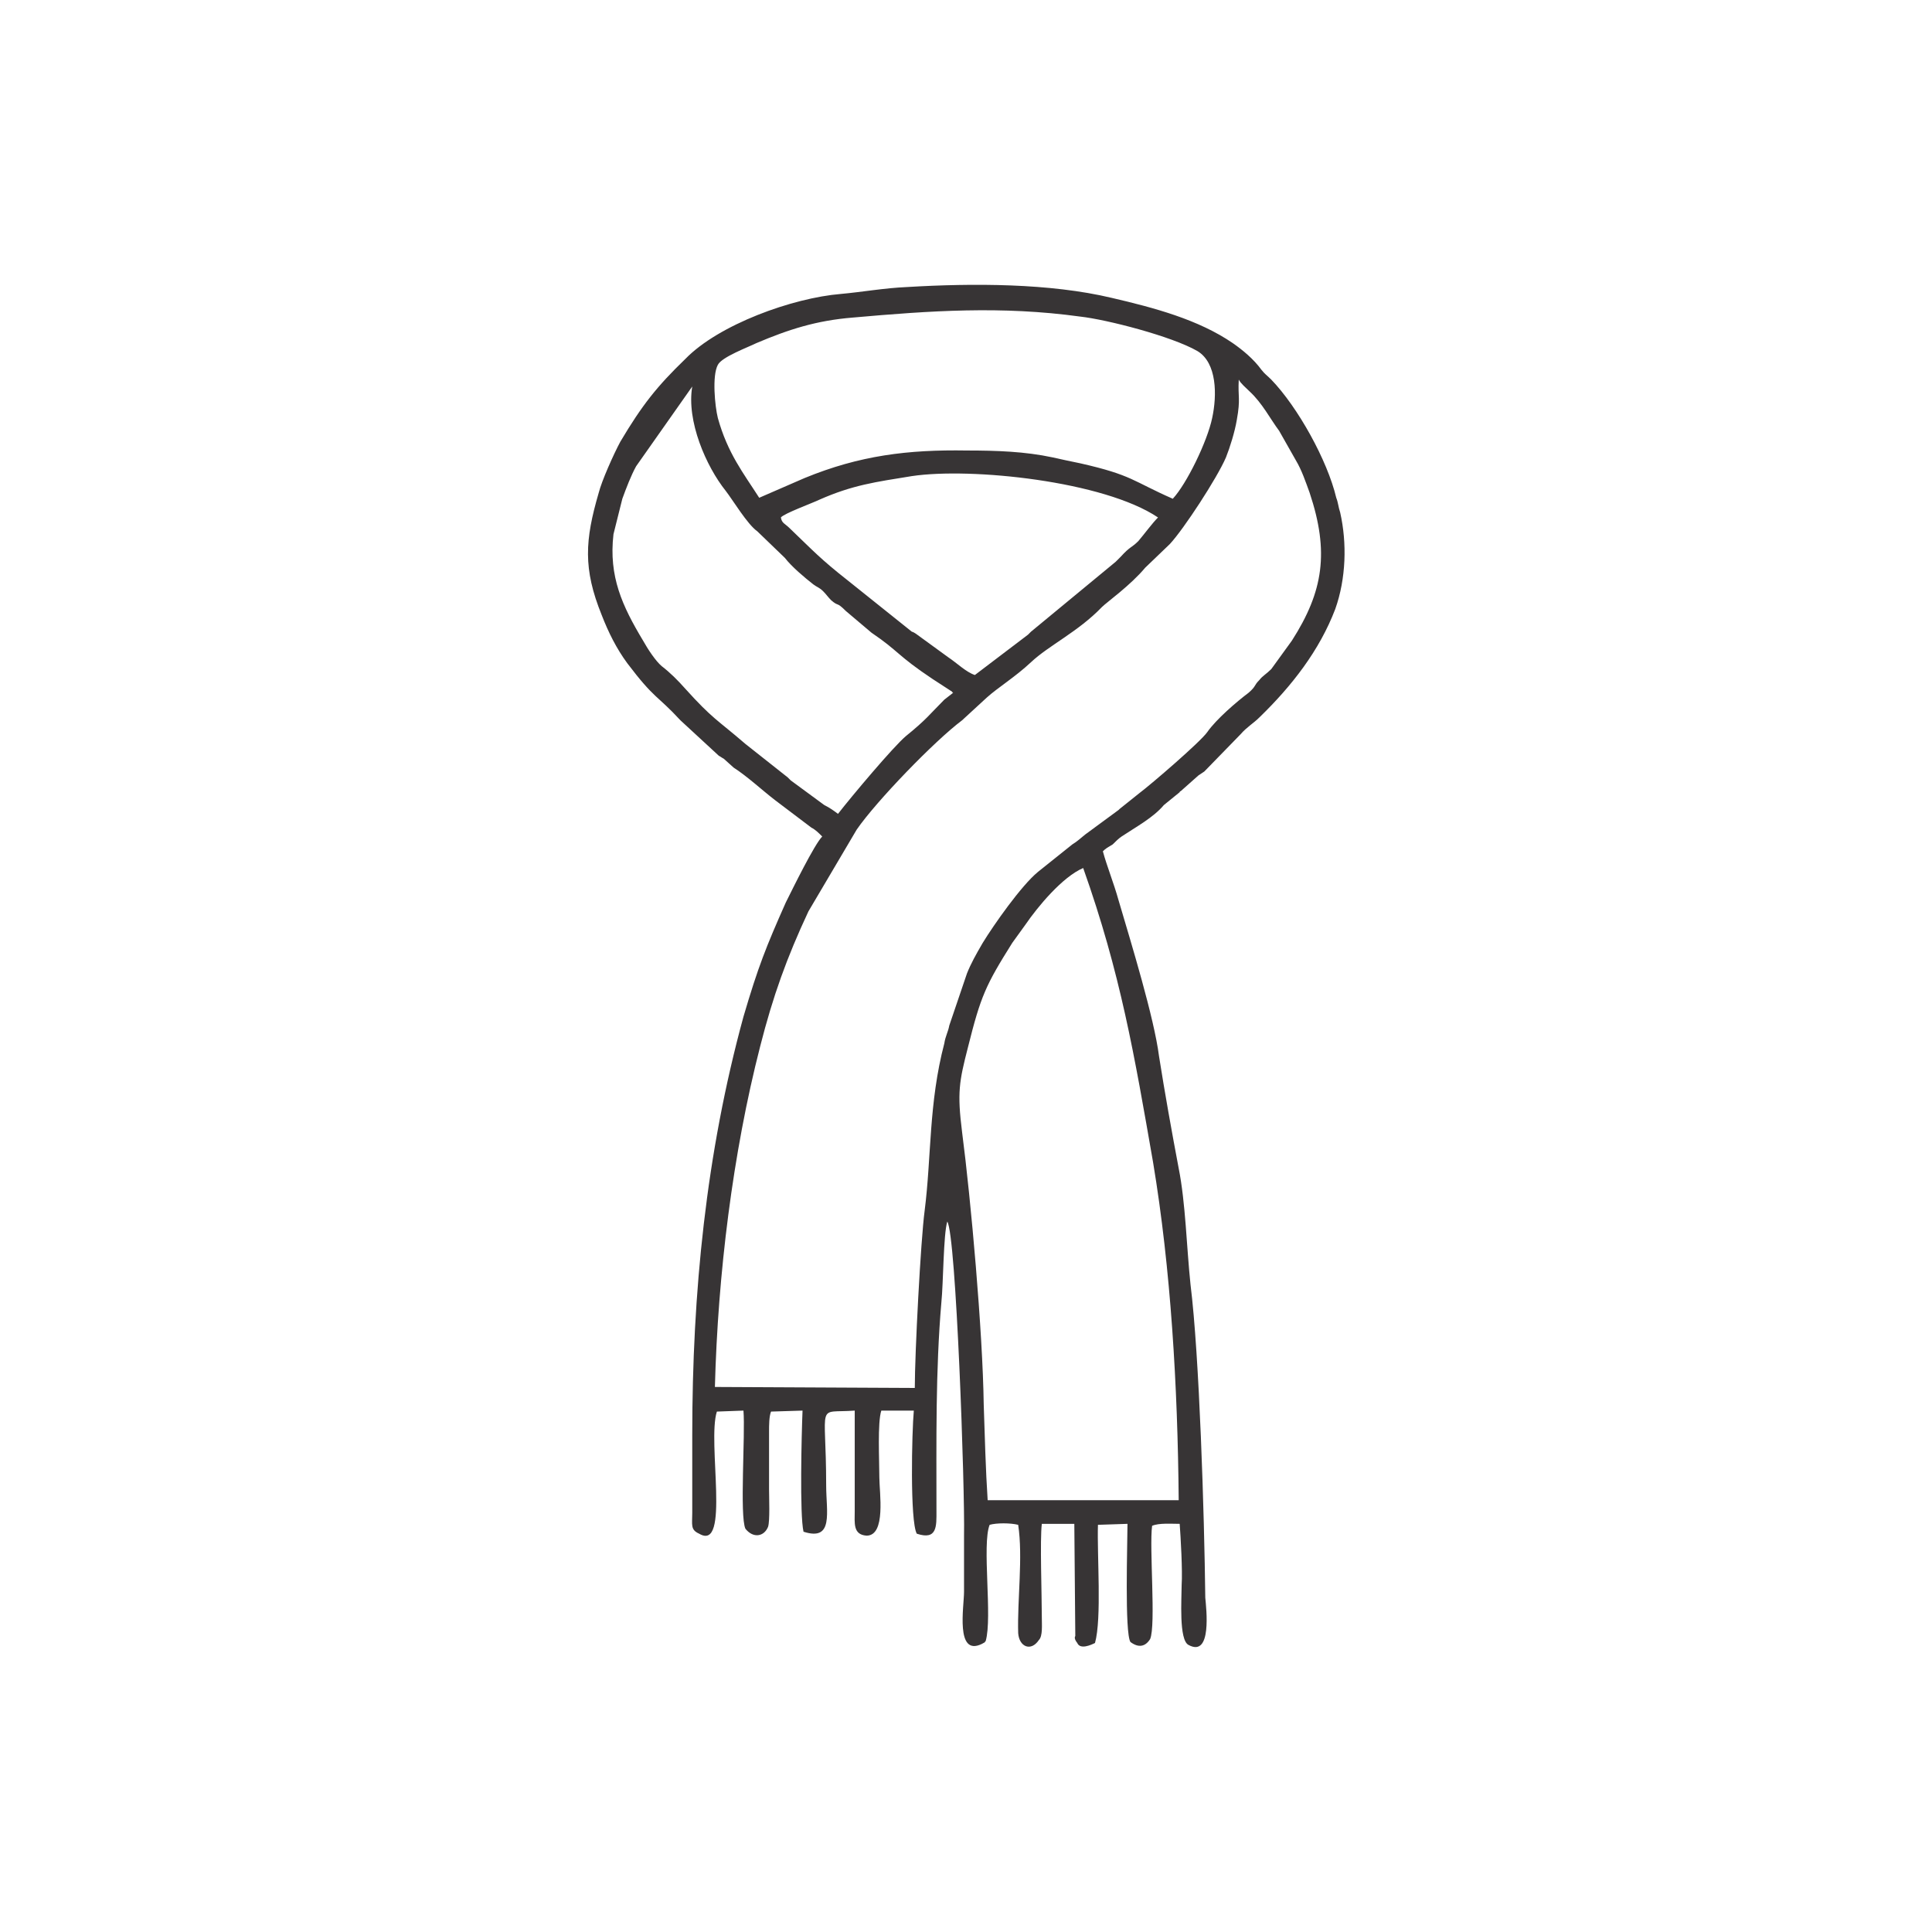
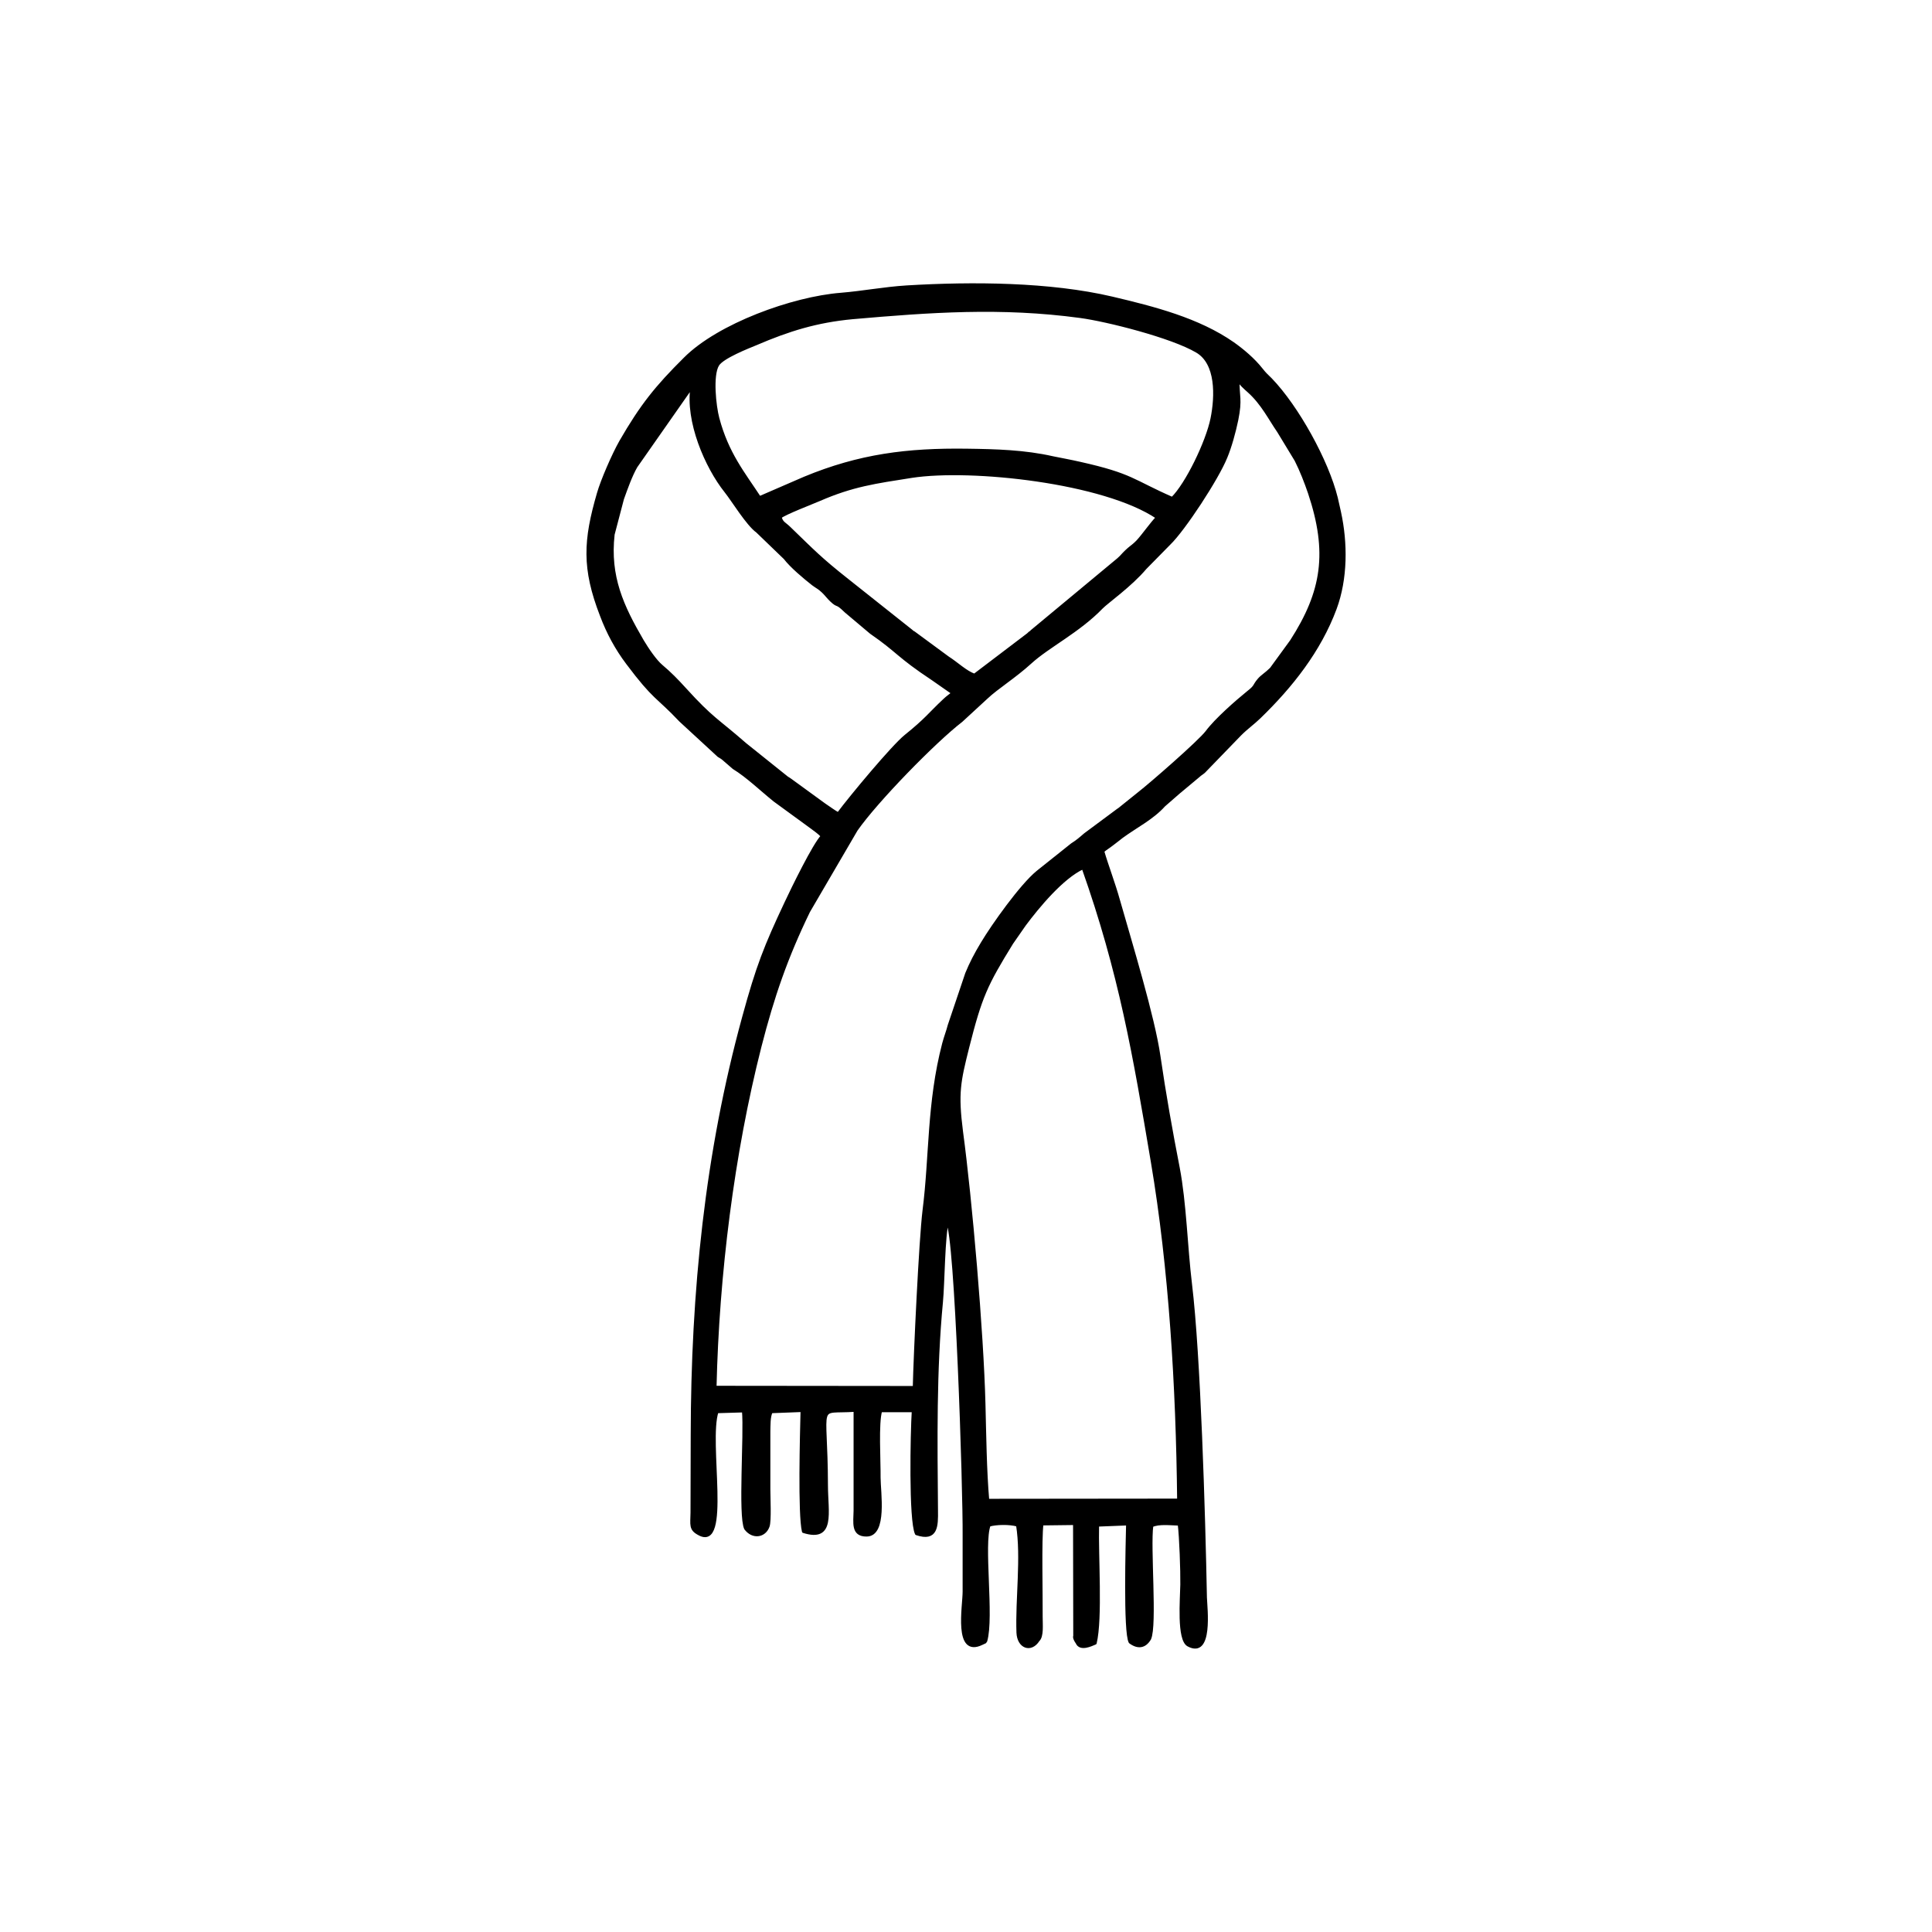
- <svg xmlns="http://www.w3.org/2000/svg" xml:space="preserve" width="76px" height="76px" version="1.1" style="shape-rendering:geometricPrecision; text-rendering:geometricPrecision; image-rendering:optimizeQuality; fill-rule:evenodd; clip-rule:evenodd" viewBox="0 0 19.62 19.59">
+ <svg xmlns="http://www.w3.org/2000/svg" xml:space="preserve" width="76px" height="76px" version="1.1" style="shape-rendering:geometricPrecision; text-rendering:geometricPrecision; image-rendering:optimizeQuality; fill-rule:evenodd; clip-rule:evenodd" viewBox="0 0 97.27 97.1">
  <defs>
    <style type="text/css">
   
+     .str0 {stroke:black;stroke-width:0.15;stroke-linecap:round;stroke-linejoin:round;stroke-miterlimit:22.926}
    .fil0 {fill:none}
-     .fil1 {fill:#373435}
+     .fil1 {fill:black}
   
  </style>
  </defs>
  <g id="Layer_x0020_1">
-     <rect class="fil0" width="19.62" height="19.59" rx="2.75" ry="2.75" />
-     <path class="fil1" d="M10.55 16.64c-0.06,0 0,0.05 0,-0.23l0.01 -0.93c0.04,-0.02 0.03,-0.01 0.04,-0.04 0.1,-0.01 0.26,-0.03 0.32,0.02 0.05,0.09 0.02,1.04 0.02,1.21 0.03,0.07 0.14,0.02 0.18,0 0.07,-0.25 0.02,-0.89 0.03,-1.2l0.3 -0.01c0,0.19 -0.03,1.11 0.03,1.2 0.08,0.06 0.15,0.05 0.2,-0.03 0.06,-0.14 -0.01,-0.93 0.02,-1.15 0.07,-0.03 0.19,-0.02 0.28,-0.02 0.01,0.13 0.03,0.48 0.02,0.62 0,0.14 -0.03,0.56 0.07,0.61 0.24,0.13 0.18,-0.37 0.17,-0.48 -0.01,-0.85 -0.06,-2.46 -0.15,-3.18 -0.04,-0.38 -0.05,-0.83 -0.12,-1.18 -0.07,-0.37 -0.14,-0.76 -0.2,-1.14 -0.05,-0.39 -0.28,-1.14 -0.41,-1.58 -0.05,-0.18 -0.12,-0.35 -0.16,-0.5 0.03,-0.03 0.05,-0.04 0.1,-0.07 0.03,-0.03 0.06,-0.06 0.09,-0.08 0.15,-0.1 0.32,-0.19 0.43,-0.32l0.16 -0.13c0,-0.01 0.01,-0.01 0.01,-0.01l0.18 -0.16c0.03,-0.02 0.03,-0.02 0.06,-0.04l0.37 -0.38c0.06,-0.07 0.13,-0.11 0.19,-0.17 0.33,-0.32 0.61,-0.68 0.77,-1.1 0.11,-0.31 0.12,-0.67 0.05,-0.98 -0.02,-0.06 -0.02,-0.1 -0.04,-0.15 -0.09,-0.38 -0.39,-0.92 -0.66,-1.2 -0.05,-0.05 -0.06,-0.05 -0.1,-0.1 -0.08,-0.11 -0.19,-0.2 -0.29,-0.27 -0.35,-0.24 -0.8,-0.36 -1.23,-0.46 -0.63,-0.15 -1.41,-0.15 -2.08,-0.11 -0.23,0.01 -0.45,0.05 -0.67,0.07 -0.49,0.04 -1.24,0.31 -1.58,0.66 -0.29,0.28 -0.44,0.47 -0.66,0.84 -0.07,0.13 -0.19,0.4 -0.22,0.52 -0.14,0.48 -0.16,0.77 0.03,1.24 0.07,0.18 0.15,0.34 0.26,0.49 0.28,0.37 0.3,0.32 0.54,0.58l0.39 0.36c0.02,0.01 0.03,0.02 0.05,0.03l0.1 0.09c0.14,0.09 0.29,0.23 0.42,0.33l0.37 0.28c0.04,0.02 0.07,0.05 0.11,0.09 -0.08,0.08 -0.3,0.53 -0.37,0.67 -0.2,0.45 -0.28,0.65 -0.43,1.16 -0.38,1.39 -0.52,2.8 -0.52,4.25l0 0.79c0,0.12 -0.02,0.17 0.07,0.21 0.32,0.19 0.08,-0.93 0.18,-1.24l0.27 -0.01c0.02,0.24 -0.04,1.07 0.02,1.2 0.08,0.1 0.19,0.08 0.23,-0.02 0.02,-0.06 0.01,-0.3 0.01,-0.38l0 -0.59c0,-0.06 0,-0.15 0.02,-0.2l0.32 -0.01c-0.01,0.24 -0.03,1.06 0.01,1.23 0.31,0.1 0.23,-0.2 0.23,-0.47 0,-0.87 -0.11,-0.73 0.29,-0.76l0 1.02c0,0.12 -0.02,0.24 0.12,0.25 0.2,0 0.13,-0.44 0.13,-0.59 0,-0.17 -0.02,-0.56 0.02,-0.68l0.33 0c-0.02,0.22 -0.04,1.12 0.03,1.25 0.21,0.07 0.2,-0.08 0.2,-0.23 0,-0.71 -0.01,-1.42 0.05,-2.12 0.02,-0.19 0.02,-0.69 0.06,-0.82 0.09,0.14 0.18,2.72 0.17,3.19 0,0.19 0,0.38 0,0.57 0,0.15 -0.09,0.66 0.18,0.53 0.07,-0.04 0.01,0 0.04,-0.03 0.07,-0.24 -0.04,-0.98 0.04,-1.18 0.07,-0.02 0.21,-0.02 0.29,0 0.05,0.33 -0.01,0.76 0,1.1 0.01,0.14 0.13,0.19 0.21,0.07zm-3.29 -2.57l2.03 0.01c0,-0.35 0.06,-1.5 0.1,-1.8 0.07,-0.55 0.04,-1.09 0.2,-1.7 0.01,-0.07 0.04,-0.12 0.05,-0.18l0.18 -0.53c0.04,-0.1 0.09,-0.19 0.16,-0.31 0.11,-0.18 0.39,-0.58 0.56,-0.72l0.35 -0.28c0.05,-0.03 0.08,-0.06 0.13,-0.1l0.34 -0.25c0,0 0.01,-0.01 0.01,-0.01l0.2 -0.16c0.12,-0.09 0.62,-0.52 0.69,-0.62 0.09,-0.13 0.3,-0.31 0.42,-0.4 0.08,-0.07 0.05,-0.07 0.11,-0.13 0.03,-0.04 0.07,-0.06 0.12,-0.11l0.21 -0.29c0.32,-0.5 0.38,-0.9 0.18,-1.5 -0.04,-0.11 -0.08,-0.23 -0.14,-0.33l-0.17 -0.3c-0.09,-0.12 -0.17,-0.28 -0.3,-0.4 -0.04,-0.04 -0.09,-0.08 -0.11,-0.12 -0.01,0.18 0.02,0.19 -0.02,0.41 -0.02,0.12 -0.07,0.28 -0.11,0.38 -0.09,0.21 -0.43,0.73 -0.57,0.88l-0.25 0.24c-0.15,0.18 -0.39,0.35 -0.44,0.4 -0.24,0.25 -0.54,0.39 -0.72,0.56 -0.16,0.15 -0.34,0.26 -0.45,0.36l-0.25 0.23c-0.28,0.21 -0.87,0.82 -1.07,1.11l-0.49 0.83c-0.22,0.47 -0.36,0.86 -0.49,1.37 -0.28,1.09 -0.43,2.32 -0.46,3.46zm2.77 1.15l1.94 0c-0.01,-1.16 -0.08,-2.35 -0.26,-3.43 -0.19,-1.09 -0.33,-1.92 -0.71,-2.99 -0.21,0.09 -0.46,0.39 -0.59,0.58l-0.13 0.18c-0.27,0.43 -0.32,0.54 -0.45,1.06 -0.09,0.35 -0.11,0.46 -0.06,0.86 0.09,0.69 0.21,2.03 0.22,2.77 0.01,0.3 0.02,0.67 0.04,0.97zm-2.32 -10.18l0.46 -0.2c0.56,-0.23 1.05,-0.29 1.65,-0.28 0.3,0 0.59,0.01 0.87,0.07 0.09,0.02 0.18,0.04 0.28,0.06 0.53,0.12 0.53,0.18 0.94,0.36 0.14,-0.15 0.35,-0.58 0.4,-0.82 0.05,-0.23 0.05,-0.56 -0.15,-0.68 -0.26,-0.15 -0.92,-0.32 -1.19,-0.35 -0.8,-0.11 -1.52,-0.06 -2.31,0.01 -0.37,0.03 -0.65,0.12 -0.98,0.26 -0.08,0.04 -0.35,0.14 -0.39,0.22 -0.06,0.11 -0.03,0.42 0,0.54 0.1,0.36 0.26,0.56 0.42,0.81zm0.8 3.21c0.14,-0.18 0.56,-0.68 0.69,-0.79 0.21,-0.17 0.24,-0.22 0.39,-0.37 0.04,-0.03 0.05,-0.04 0.09,-0.07 -0.01,0 -0.01,-0.01 -0.01,-0.01l-0.2 -0.13c-0.36,-0.24 -0.34,-0.28 -0.62,-0.47l-0.26 -0.22c-0.1,-0.1 -0.07,-0.04 -0.15,-0.11 -0.03,-0.03 -0.05,-0.06 -0.08,-0.09 -0.04,-0.04 -0.06,-0.04 -0.1,-0.07 -0.09,-0.07 -0.22,-0.18 -0.29,-0.27l-0.28 -0.27c-0.1,-0.07 -0.25,-0.32 -0.32,-0.41 -0.2,-0.25 -0.4,-0.71 -0.34,-1.06l-0.57 0.81c-0.05,0.09 -0.1,0.22 -0.14,0.33l-0.09 0.36c-0.05,0.43 0.09,0.73 0.3,1.08 0.05,0.09 0.13,0.21 0.19,0.26 0.09,0.07 0.16,0.14 0.24,0.23 0.28,0.31 0.32,0.31 0.61,0.56l0.43 0.34c0.02,0.02 0.01,0.01 0.03,0.03l0.34 0.25c0.06,0.03 0.1,0.06 0.14,0.09zm-0.58 -3.01c0.01,0.06 0.04,0.06 0.09,0.11 0.24,0.23 0.31,0.31 0.59,0.53l0.65 0.52c0.01,0 0.04,0.02 0.04,0.02l0.33 0.24c0.09,0.06 0.18,0.15 0.27,0.18l0.54 -0.41c0.01,-0.01 0.03,-0.03 0.03,-0.03l0.86 -0.71c0.03,-0.03 0.02,-0.02 0.05,-0.05 0.1,-0.11 0.11,-0.09 0.18,-0.16 0.06,-0.07 0.14,-0.18 0.2,-0.24 -0.55,-0.37 -1.9,-0.51 -2.5,-0.42 -0.37,0.06 -0.6,0.09 -0.94,0.24 -0.06,0.03 -0.36,0.14 -0.39,0.18zm2.62 11.4c0.04,-0.04 0.03,-0.15 0.03,-0.23 0,-0.23 -0.02,-0.79 0,-0.95l0.33 0 0.01 1.14c0,0 -0.02,0.02 0.02,0.07 0,-0.17 0.03,-1.12 -0.02,-1.21 -0.06,-0.05 -0.22,-0.03 -0.32,-0.02 -0.01,0.03 0,0.02 -0.04,0.04l-0.01 0.93c0,0.28 -0.06,0.23 0,0.23z" />
+     <rect class="fil0" width="97.27" height="97.09" rx="13.64" ry="13.61" />
+     <g>
+       <path class="fil0 str0" d="M52.27 82.49c-0.26,0 0.05,0.25 0.03,-1.17l0.02 -4.57c0.2,-0.11 0.15,-0.06 0.25,-0.23 0.48,-0.02 1.26,-0.12 1.56,0.11 0.24,0.44 0.12,5.17 0.1,5.99 0.16,0.37 0.7,0.11 0.91,0.02 0.3,-1.25 0.08,-4.41 0.12,-5.94l1.51 -0.06c-0.02,0.94 -0.15,5.48 0.13,5.95 0.39,0.29 0.74,0.24 0.98,-0.17 0.31,-0.68 -0.04,-4.6 0.11,-5.69 0.35,-0.17 0.96,-0.09 1.38,-0.08 0.08,0.64 0.14,2.34 0.13,3.04 -0.01,0.71 -0.19,2.78 0.33,3.05 1.18,0.63 0.88,-1.85 0.86,-2.39 -0.08,-4.22 -0.32,-12.22 -0.75,-15.77 -0.23,-1.9 -0.28,-4.1 -0.62,-5.87 -0.35,-1.79 -0.7,-3.75 -0.97,-5.62 -0.28,-1.95 -1.42,-5.68 -2.03,-7.82 -0.25,-0.9 -0.59,-1.77 -0.8,-2.5 0.13,-0.12 0.25,-0.18 0.47,-0.35 0.18,-0.13 0.33,-0.26 0.49,-0.38 0.71,-0.52 1.54,-0.93 2.12,-1.58l0.78 -0.68c0.02,-0.01 0.04,-0.03 0.05,-0.04l0.91 -0.76c0.12,-0.11 0.14,-0.1 0.27,-0.21l1.82 -1.88c0.35,-0.35 0.65,-0.55 0.98,-0.87 1.6,-1.55 3.02,-3.34 3.81,-5.46 0.56,-1.51 0.56,-3.3 0.22,-4.86 -0.06,-0.26 -0.1,-0.46 -0.16,-0.71 -0.46,-1.87 -1.97,-4.59 -3.3,-5.97 -0.25,-0.25 -0.27,-0.25 -0.47,-0.5 -0.4,-0.51 -0.95,-0.97 -1.43,-1.31 -1.75,-1.22 -3.98,-1.79 -6.1,-2.29 -3.12,-0.73 -7,-0.76 -10.33,-0.56 -1.13,0.07 -2.21,0.28 -3.31,0.37 -2.42,0.19 -6.16,1.54 -7.86,3.25 -1.43,1.42 -2.18,2.35 -3.23,4.17 -0.38,0.67 -0.94,1.97 -1.12,2.6 -0.69,2.37 -0.77,3.78 0.15,6.15 0.33,0.88 0.76,1.67 1.31,2.4 1.38,1.84 1.47,1.62 2.67,2.89l1.92 1.77c0.11,0.07 0.16,0.09 0.24,0.16l0.52 0.45c0.69,0.42 1.41,1.12 2.06,1.64l1.85 1.35c0.18,0.14 0.36,0.25 0.55,0.45 -0.41,0.42 -1.49,2.63 -1.83,3.36 -1.03,2.19 -1.43,3.19 -2.13,5.76 -1.88,6.85 -2.58,13.84 -2.59,21.04l-0.01 3.9c-0.01,0.62 -0.09,0.83 0.34,1.06 1.59,0.91 0.41,-4.6 0.92,-6.14l1.33 -0.04c0.11,1.18 -0.2,5.27 0.11,5.92 0.36,0.48 0.95,0.39 1.13,-0.11 0.1,-0.27 0.04,-1.48 0.04,-1.86l0 -2.92c0.01,-0.29 -0.01,-0.74 0.12,-0.99l1.55 -0.06c-0.03,1.19 -0.14,5.23 0.07,6.09 1.55,0.49 1.16,-0.97 1.16,-2.32 -0.01,-4.33 -0.58,-3.64 1.44,-3.78l0 5.05c-0.01,0.61 -0.14,1.23 0.57,1.23 0.99,0.01 0.64,-2.17 0.64,-2.89 0.01,-0.84 -0.11,-2.76 0.08,-3.37l1.64 0c-0.07,1.09 -0.16,5.52 0.16,6.19 1.02,0.35 1.02,-0.4 1.01,-1.16 -0.03,-3.51 -0.08,-7.05 0.25,-10.51 0.09,-0.92 0.1,-3.39 0.3,-4.04 0.45,0.69 0.86,13.49 0.84,15.81 0,0.94 0,1.88 0,2.82 0,0.74 -0.47,3.27 0.89,2.61 0.34,-0.16 0.02,0 0.2,-0.13 0.35,-1.21 -0.19,-4.88 0.17,-5.83 0.34,-0.1 1.03,-0.12 1.43,0 0.26,1.62 -0.04,3.73 0.02,5.41 0.03,0.73 0.65,0.96 1.02,0.38zm-16.27 -12.73l10.03 0.01c0.04,-1.71 0.31,-7.43 0.49,-8.9 0.35,-2.73 0.21,-5.42 0.99,-8.41 0.09,-0.34 0.2,-0.61 0.28,-0.92l0.88 -2.61c0.21,-0.51 0.44,-0.96 0.79,-1.54 0.54,-0.9 1.95,-2.89 2.78,-3.57l1.73 -1.38c0.27,-0.17 0.43,-0.31 0.66,-0.51l1.67 -1.24c0.02,-0.01 0.05,-0.03 0.06,-0.04l0.97 -0.78c0.62,-0.48 3.07,-2.62 3.43,-3.1 0.46,-0.62 1.5,-1.53 2.08,-2 0.41,-0.32 0.27,-0.31 0.54,-0.63 0.15,-0.18 0.37,-0.3 0.62,-0.55l1.02 -1.4c1.61,-2.5 1.9,-4.48 0.91,-7.45 -0.18,-0.53 -0.42,-1.15 -0.68,-1.66l-0.88 -1.45c-0.43,-0.62 -0.81,-1.4 -1.49,-2.01 -0.19,-0.17 -0.45,-0.39 -0.55,-0.61 -0.01,0.9 0.15,0.99 -0.06,2.04 -0.13,0.63 -0.34,1.38 -0.55,1.88 -0.43,1.07 -2.12,3.65 -2.86,4.36l-1.2 1.22c-0.73,0.87 -1.94,1.72 -2.2,1.99 -1.16,1.2 -2.68,1.94 -3.58,2.76 -0.8,0.73 -1.68,1.27 -2.21,1.77l-1.27 1.17c-1.35,1.04 -4.27,4.03 -5.29,5.49l-2.4 4.11c-1.12,2.31 -1.8,4.27 -2.45,6.81 -1.37,5.38 -2.13,11.49 -2.26,17.15zm13.73 5.69l9.61 -0.01c-0.06,-5.74 -0.42,-11.67 -1.32,-17.01 -0.91,-5.4 -1.61,-9.52 -3.49,-14.83 -1.05,0.48 -2.28,1.97 -2.95,2.87l-0.64 0.92c-1.3,2.11 -1.57,2.69 -2.22,5.26 -0.43,1.72 -0.56,2.29 -0.31,4.24 0.46,3.41 1.04,10.1 1.13,13.72 0.04,1.53 0.06,3.36 0.19,4.84zm-11.49 -50.48l2.26 -0.98c2.77,-1.15 5.19,-1.45 8.17,-1.41 1.48,0.02 2.92,0.06 4.33,0.38 0.44,0.09 0.89,0.17 1.37,0.28 2.64,0.59 2.64,0.89 4.65,1.77 0.73,-0.71 1.76,-2.84 2,-4.02 0.23,-1.14 0.27,-2.79 -0.76,-3.39 -1.27,-0.75 -4.53,-1.57 -5.87,-1.75 -3.99,-0.54 -7.56,-0.28 -11.46,0.06 -1.82,0.17 -3.23,0.61 -4.86,1.31 -0.39,0.16 -1.72,0.68 -1.94,1.07 -0.32,0.53 -0.15,2.08 0.01,2.68 0.47,1.78 1.3,2.78 2.1,4zm3.96 15.92c0.68,-0.91 2.75,-3.39 3.39,-3.91 1.07,-0.86 1.2,-1.11 1.97,-1.83 0.16,-0.15 0.24,-0.19 0.41,-0.34 -0.02,-0.02 -0.04,-0.06 -0.05,-0.04l-0.96 -0.67c-1.78,-1.18 -1.72,-1.38 -3.11,-2.34l-1.27 -1.07c-0.52,-0.51 -0.35,-0.19 -0.73,-0.55 -0.15,-0.14 -0.27,-0.31 -0.42,-0.45 -0.2,-0.19 -0.3,-0.22 -0.5,-0.37 -0.42,-0.33 -1.09,-0.89 -1.41,-1.31l-1.39 -1.34c-0.5,-0.36 -1.23,-1.57 -1.59,-2.02 -0.98,-1.23 -1.98,-3.54 -1.7,-5.28l-2.82 4.03c-0.26,0.45 -0.49,1.1 -0.68,1.63l-0.47 1.79c-0.24,2.13 0.46,3.63 1.47,5.36 0.25,0.42 0.65,1.01 0.96,1.27 0.43,0.36 0.78,0.72 1.18,1.16 1.39,1.53 1.6,1.52 3.04,2.78l2.11 1.69c0.11,0.07 0.06,0.03 0.17,0.11l1.69 1.23c0.28,0.19 0.48,0.34 0.71,0.47zm-2.92 -14.94c0.07,0.3 0.23,0.32 0.47,0.56 1.2,1.16 1.54,1.53 2.92,2.62l3.25 2.58c0.01,0 0.17,0.12 0.17,0.12l1.63 1.2c0.47,0.3 0.89,0.72 1.34,0.88l2.7 -2.05c0.02,-0.02 0.15,-0.14 0.16,-0.14l4.25 -3.53c0.16,-0.14 0.11,-0.08 0.26,-0.23 0.48,-0.53 0.53,-0.46 0.85,-0.79 0.31,-0.34 0.7,-0.91 0.99,-1.2 -2.68,-1.81 -9.37,-2.53 -12.37,-2.07 -1.84,0.29 -2.97,0.44 -4.65,1.17 -0.32,0.14 -1.78,0.7 -1.97,0.88zm12.99 56.54c0.21,-0.2 0.15,-0.76 0.15,-1.17 0.01,-1.13 -0.06,-3.9 0.04,-4.68l1.64 -0.02 0.01 5.67c0,0 -0.06,0.07 0.12,0.33 0.02,-0.82 0.14,-5.55 -0.1,-5.99 -0.3,-0.23 -1.08,-0.13 -1.56,-0.11 -0.1,0.17 -0.05,0.12 -0.25,0.23l-0.02 4.57c0.02,1.42 -0.29,1.17 -0.03,1.17z" />
+       <path id="_1" class="fil1" d="M52.27 82.49c-0.26,0 0.05,0.25 0.03,-1.17l0.02 -4.57c0.2,-0.11 0.15,-0.06 0.25,-0.23 0.48,-0.02 1.26,-0.12 1.56,0.11 0.24,0.44 0.12,5.17 0.1,5.99 0.16,0.37 0.7,0.11 0.91,0.02 0.3,-1.25 0.08,-4.41 0.12,-5.94l1.51 -0.06c-0.02,0.94 -0.15,5.48 0.13,5.95 0.39,0.29 0.74,0.24 0.98,-0.17 0.31,-0.68 -0.04,-4.6 0.11,-5.69 0.35,-0.17 0.96,-0.09 1.38,-0.08 0.08,0.64 0.14,2.34 0.13,3.04 -0.01,0.71 -0.19,2.78 0.33,3.05 1.18,0.63 0.88,-1.85 0.86,-2.39 -0.08,-4.22 -0.32,-12.22 -0.75,-15.77 -0.23,-1.9 -0.28,-4.1 -0.62,-5.87 -0.35,-1.79 -0.7,-3.75 -0.97,-5.62 -0.28,-1.95 -1.42,-5.68 -2.03,-7.82 -0.25,-0.9 -0.59,-1.77 -0.8,-2.5 0.13,-0.12 0.25,-0.18 0.47,-0.35 0.18,-0.13 0.33,-0.26 0.49,-0.38 0.71,-0.52 1.54,-0.93 2.12,-1.58l0.78 -0.68c0.02,-0.01 0.04,-0.03 0.05,-0.04l0.91 -0.76c0.12,-0.11 0.14,-0.1 0.27,-0.21l1.82 -1.88c0.35,-0.35 0.65,-0.55 0.98,-0.87 1.6,-1.55 3.02,-3.34 3.81,-5.46 0.56,-1.51 0.56,-3.3 0.22,-4.86 -0.06,-0.26 -0.1,-0.46 -0.16,-0.71 -0.46,-1.87 -1.97,-4.59 -3.3,-5.97 -0.25,-0.25 -0.27,-0.25 -0.47,-0.5 -0.4,-0.51 -0.95,-0.97 -1.43,-1.31 -1.75,-1.22 -3.98,-1.79 -6.1,-2.29 -3.12,-0.73 -7,-0.76 -10.33,-0.56 -1.13,0.07 -2.21,0.28 -3.31,0.37 -2.42,0.19 -6.16,1.54 -7.86,3.25 -1.43,1.42 -2.18,2.35 -3.23,4.17 -0.38,0.67 -0.94,1.97 -1.12,2.6 -0.69,2.37 -0.77,3.78 0.15,6.15 0.33,0.88 0.76,1.67 1.31,2.4 1.38,1.84 1.47,1.62 2.67,2.89l1.92 1.77c0.11,0.07 0.16,0.09 0.24,0.16l0.52 0.45c0.69,0.42 1.41,1.12 2.06,1.64l1.85 1.35c0.18,0.14 0.36,0.25 0.55,0.45 -0.41,0.42 -1.49,2.63 -1.83,3.36 -1.03,2.19 -1.43,3.19 -2.13,5.76 -1.88,6.85 -2.58,13.84 -2.59,21.04l-0.01 3.9c-0.01,0.62 -0.09,0.83 0.34,1.06 1.59,0.91 0.41,-4.6 0.92,-6.14l1.33 -0.04c0.11,1.18 -0.2,5.27 0.11,5.92 0.36,0.48 0.95,0.39 1.13,-0.11 0.1,-0.27 0.04,-1.48 0.04,-1.86l0 -2.92c0.01,-0.29 -0.01,-0.74 0.12,-0.99l1.55 -0.06c-0.03,1.19 -0.14,5.23 0.07,6.09 1.55,0.49 1.16,-0.97 1.16,-2.32 -0.01,-4.33 -0.58,-3.64 1.44,-3.78l0 5.05c-0.01,0.61 -0.14,1.23 0.57,1.23 0.99,0.01 0.64,-2.17 0.64,-2.89 0.01,-0.84 -0.11,-2.76 0.08,-3.37l1.64 0c-0.07,1.09 -0.16,5.52 0.16,6.19 1.02,0.35 1.02,-0.4 1.01,-1.16 -0.03,-3.51 -0.08,-7.05 0.25,-10.51 0.09,-0.92 0.1,-3.39 0.3,-4.04 0.45,0.69 0.86,13.49 0.84,15.81 0,0.94 0,1.88 0,2.82 0,0.74 -0.47,3.27 0.89,2.61 0.34,-0.16 0.02,0 0.2,-0.13 0.35,-1.21 -0.19,-4.88 0.17,-5.83 0.34,-0.1 1.03,-0.12 1.43,0 0.26,1.62 -0.04,3.73 0.02,5.41 0.03,0.73 0.65,0.96 1.02,0.38zm-16.27 -12.73l10.03 0.01c0.04,-1.71 0.31,-7.43 0.49,-8.9 0.35,-2.73 0.21,-5.42 0.99,-8.41 0.09,-0.34 0.2,-0.61 0.28,-0.92l0.88 -2.61c0.21,-0.51 0.44,-0.96 0.79,-1.54 0.54,-0.9 1.95,-2.89 2.78,-3.57l1.73 -1.38c0.27,-0.17 0.43,-0.31 0.66,-0.51l1.67 -1.24c0.02,-0.01 0.05,-0.03 0.06,-0.04l0.97 -0.78c0.62,-0.48 3.07,-2.62 3.43,-3.1 0.46,-0.62 1.5,-1.53 2.08,-2 0.41,-0.32 0.27,-0.31 0.54,-0.63 0.15,-0.18 0.37,-0.3 0.62,-0.55l1.02 -1.4c1.61,-2.5 1.9,-4.48 0.91,-7.45 -0.18,-0.53 -0.42,-1.15 -0.68,-1.66l-0.88 -1.45c-0.43,-0.62 -0.81,-1.4 -1.49,-2.01 -0.19,-0.17 -0.45,-0.39 -0.55,-0.61 -0.01,0.9 0.15,0.99 -0.06,2.04 -0.13,0.63 -0.34,1.38 -0.55,1.88 -0.43,1.07 -2.12,3.65 -2.86,4.36l-1.2 1.22c-0.73,0.87 -1.94,1.72 -2.2,1.99 -1.16,1.2 -2.68,1.94 -3.58,2.76 -0.8,0.73 -1.68,1.27 -2.21,1.77l-1.27 1.17c-1.35,1.04 -4.27,4.03 -5.29,5.49l-2.4 4.11c-1.12,2.31 -1.8,4.27 -2.45,6.81 -1.37,5.38 -2.13,11.49 -2.26,17.15zm13.73 5.69l9.61 -0.01c-0.06,-5.74 -0.42,-11.67 -1.32,-17.01 -0.91,-5.4 -1.61,-9.52 -3.49,-14.83 -1.05,0.48 -2.28,1.97 -2.95,2.87l-0.64 0.92c-1.3,2.11 -1.57,2.69 -2.22,5.26 -0.43,1.72 -0.56,2.29 -0.31,4.24 0.46,3.41 1.04,10.1 1.13,13.72 0.04,1.53 0.06,3.36 0.19,4.84zm-11.49 -50.48l2.26 -0.98c2.77,-1.15 5.19,-1.45 8.17,-1.41 1.48,0.02 2.92,0.06 4.33,0.38 0.44,0.09 0.89,0.17 1.37,0.28 2.64,0.59 2.64,0.89 4.65,1.77 0.73,-0.71 1.76,-2.84 2,-4.02 0.23,-1.14 0.27,-2.79 -0.76,-3.39 -1.27,-0.75 -4.53,-1.57 -5.87,-1.75 -3.99,-0.54 -7.56,-0.28 -11.46,0.06 -1.82,0.17 -3.23,0.61 -4.86,1.31 -0.39,0.16 -1.72,0.68 -1.94,1.07 -0.32,0.53 -0.15,2.08 0.01,2.68 0.47,1.78 1.3,2.78 2.1,4zm3.96 15.92c0.68,-0.91 2.75,-3.39 3.39,-3.91 1.07,-0.86 1.2,-1.11 1.97,-1.83 0.16,-0.15 0.24,-0.19 0.41,-0.34 -0.02,-0.02 -0.04,-0.06 -0.05,-0.04l-0.96 -0.67c-1.78,-1.18 -1.72,-1.38 -3.11,-2.34l-1.27 -1.07c-0.52,-0.51 -0.35,-0.19 -0.73,-0.55 -0.15,-0.14 -0.27,-0.31 -0.42,-0.45 -0.2,-0.19 -0.3,-0.22 -0.5,-0.37 -0.42,-0.33 -1.09,-0.89 -1.41,-1.31l-1.39 -1.34c-0.5,-0.36 -1.23,-1.57 -1.59,-2.02 -0.98,-1.23 -1.98,-3.54 -1.7,-5.28l-2.82 4.03c-0.26,0.45 -0.49,1.1 -0.68,1.63l-0.47 1.79c-0.24,2.13 0.46,3.63 1.47,5.36 0.25,0.42 0.65,1.01 0.96,1.27 0.43,0.36 0.78,0.72 1.18,1.16 1.39,1.53 1.6,1.52 3.04,2.78l2.11 1.69c0.11,0.07 0.06,0.03 0.17,0.11l1.69 1.23c0.28,0.19 0.48,0.34 0.71,0.47zm-2.92 -14.94c0.07,0.3 0.23,0.32 0.47,0.56 1.2,1.16 1.54,1.53 2.92,2.62l3.25 2.58c0.01,0 0.17,0.12 0.17,0.12l1.63 1.2c0.47,0.3 0.89,0.72 1.34,0.88l2.7 -2.05c0.02,-0.02 0.15,-0.14 0.16,-0.14l4.25 -3.53c0.16,-0.14 0.11,-0.08 0.26,-0.23 0.48,-0.53 0.53,-0.46 0.85,-0.79 0.31,-0.34 0.7,-0.91 0.99,-1.2 -2.68,-1.81 -9.37,-2.53 -12.37,-2.07 -1.84,0.29 -2.97,0.44 -4.65,1.17 -0.32,0.14 -1.78,0.7 -1.97,0.88zm12.99 56.54c0.21,-0.2 0.15,-0.76 0.15,-1.17 0.01,-1.13 -0.06,-3.9 0.04,-4.68l1.64 -0.02 0.01 5.67c0,0 -0.06,0.07 0.12,0.33 0.02,-0.82 0.14,-5.55 -0.1,-5.99 -0.3,-0.23 -1.08,-0.13 -1.56,-0.11 -0.1,0.17 -0.05,0.12 -0.25,0.23l-0.02 4.57c0.02,1.42 -0.29,1.17 -0.03,1.17z" />
+     </g>
  </g>
</svg>
